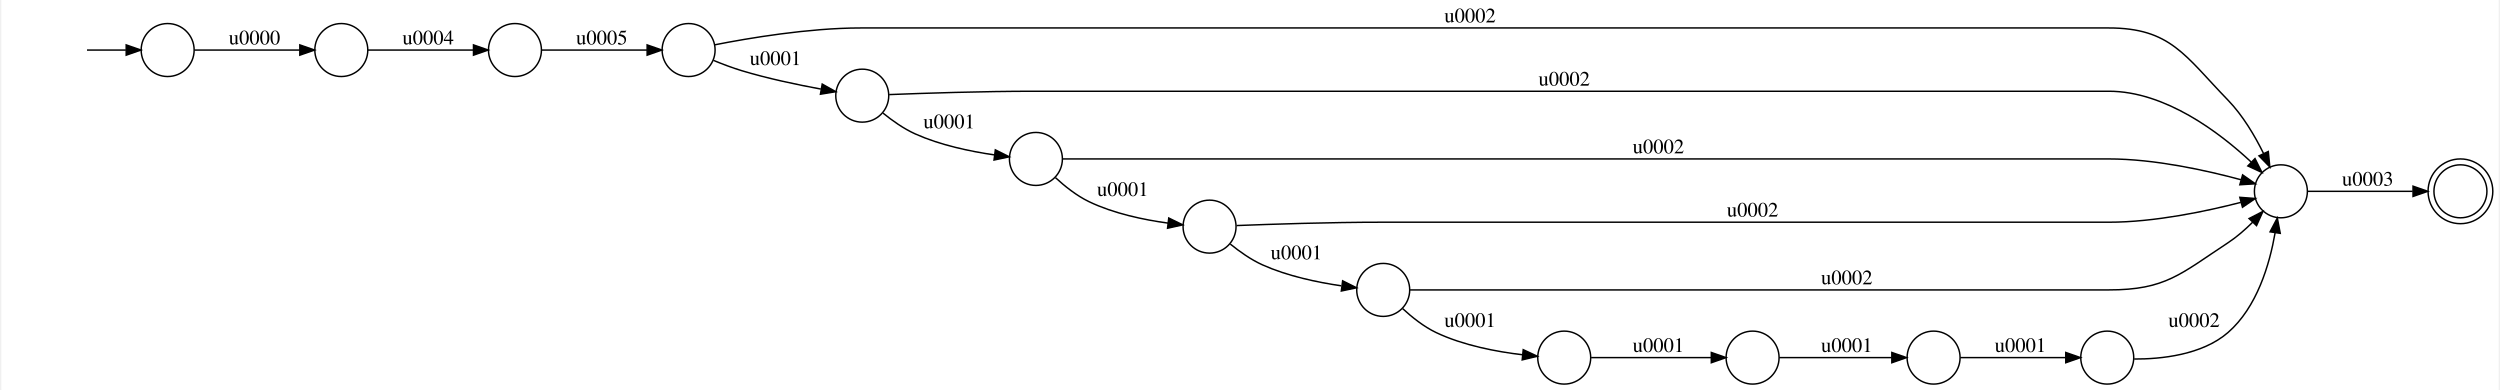
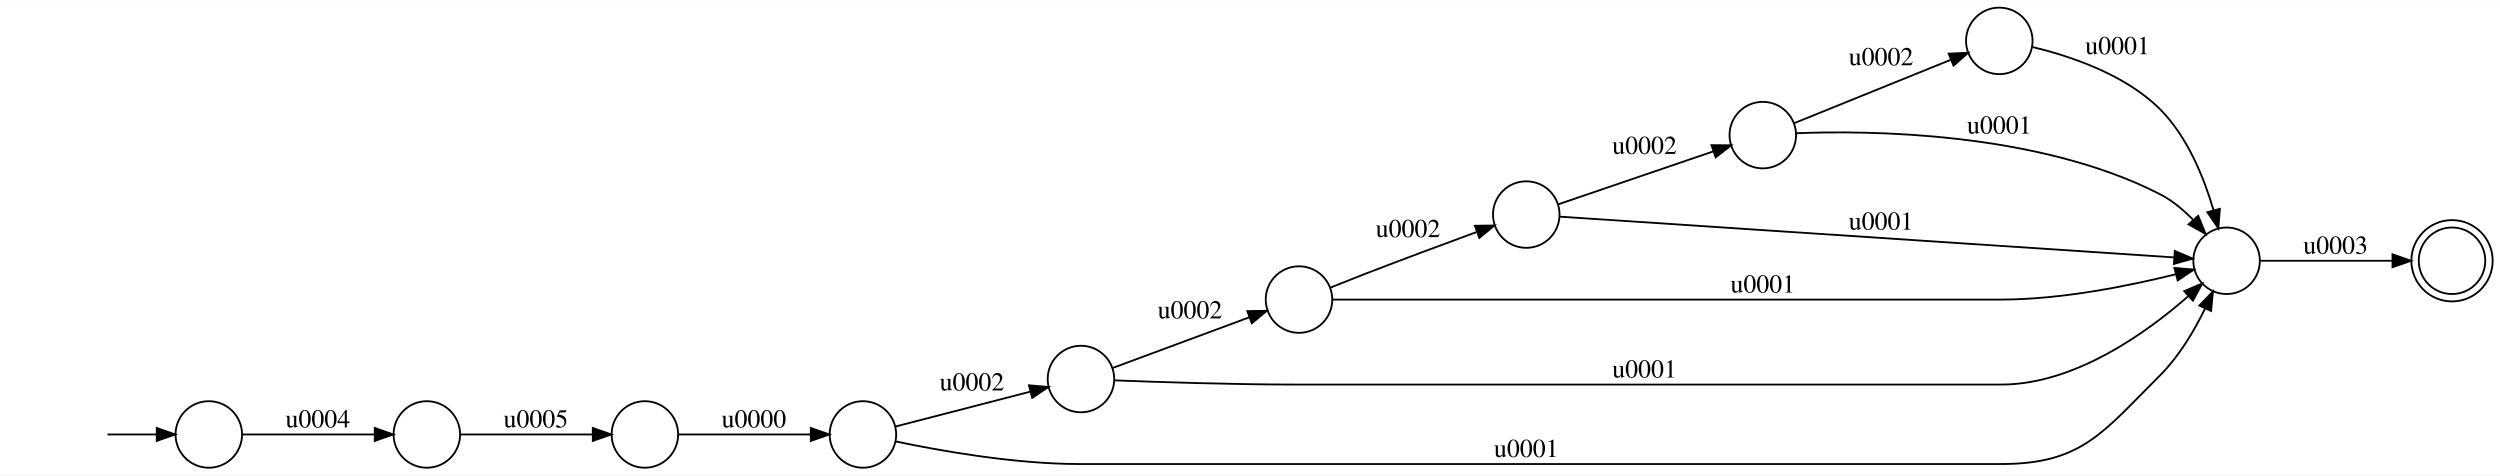
- <svg xmlns="http://www.w3.org/2000/svg" width="2263px" height="353px" viewBox="0.00 0.00 1697.00 265.00">
-   <g id="graph0" class="graph" transform="scale(1.000023 1.000023) rotate(0) translate(4 261)">
-     <polygon fill="white" stroke="none" points="-4,4 -4,-261 1693,-261 1693,4 -4,4" />
+ <svg xmlns="http://www.w3.org/2000/svg" width="1804px" height="343px" viewBox="0.00 0.00 1353.00 257.00">
+   <g id="graph0" class="graph" transform="scale(1.000023 1.000023) rotate(0) translate(4 253)">
+     <polygon fill="white" stroke="none" points="-4,4 -4,-253 1349,-253 1349,4 -4,4" />
    <g id="node1" class="node">
-       <ellipse fill="none" stroke="black" cx="109" cy="-227" rx="18" ry="18" />
+       <ellipse fill="none" stroke="black" cx="109" cy="-18" rx="18" ry="18" />
    </g>
    <g id="node2" class="node">
-       <ellipse fill="none" stroke="black" cx="227" cy="-227" rx="18" ry="18" />
+       <ellipse fill="none" stroke="black" cx="227" cy="-18" rx="18" ry="18" />
    </g>
    <g id="edge1" class="edge">
-       <path fill="none" stroke="black" d="M127.116,-227C145.964,-227 176.531,-227 198.696,-227" />
-       <polygon fill="black" stroke="black" points="198.814,-230.5 208.814,-227 198.814,-223.5 198.814,-230.5" />
-       <text text-anchor="middle" x="168" y="-230.8" font-family="Times,serif" font-size="14.00">u0000</text>
+       <path fill="none" stroke="black" d="M127.116,-18C145.964,-18 176.531,-18 198.696,-18" />
+       <polygon fill="black" stroke="black" points="198.814,-21.5 208.814,-18 198.814,-14.5 198.814,-21.5" />
+       <text text-anchor="middle" x="168" y="-21.8" font-family="Times,serif" font-size="14.00">u0004</text>
    </g>
    <g id="node3" class="node">
-       <ellipse fill="none" stroke="black" cx="345" cy="-227" rx="18" ry="18" />
+       <ellipse fill="none" stroke="black" cx="345" cy="-18" rx="18" ry="18" />
    </g>
    <g id="edge2" class="edge">
-       <path fill="none" stroke="black" d="M245.116,-227C263.964,-227 294.531,-227 316.696,-227" />
-       <polygon fill="black" stroke="black" points="316.814,-230.5 326.814,-227 316.814,-223.5 316.814,-230.5" />
-       <text text-anchor="middle" x="286" y="-230.8" font-family="Times,serif" font-size="14.00">u0004</text>
+       <path fill="none" stroke="black" d="M245.116,-18C263.964,-18 294.531,-18 316.696,-18" />
+       <polygon fill="black" stroke="black" points="316.814,-21.5 326.814,-18 316.814,-14.5 316.814,-21.5" />
+       <text text-anchor="middle" x="286" y="-21.8" font-family="Times,serif" font-size="14.00">u0005</text>
    </g>
    <g id="node4" class="node">
-       <ellipse fill="none" stroke="black" cx="463" cy="-227" rx="18" ry="18" />
+       <ellipse fill="none" stroke="black" cx="463" cy="-18" rx="18" ry="18" />
    </g>
    <g id="edge3" class="edge">
-       <path fill="none" stroke="black" d="M363.116,-227C381.964,-227 412.531,-227 434.696,-227" />
-       <polygon fill="black" stroke="black" points="434.814,-230.5 444.814,-227 434.814,-223.5 434.814,-230.5" />
-       <text text-anchor="middle" x="404" y="-230.8" font-family="Times,serif" font-size="14.00">u0005</text>
+       <path fill="none" stroke="black" d="M363.116,-18C381.964,-18 412.531,-18 434.696,-18" />
+       <polygon fill="black" stroke="black" points="434.814,-21.5 444.814,-18 434.814,-14.5 434.814,-21.5" />
+       <text text-anchor="middle" x="404" y="-21.8" font-family="Times,serif" font-size="14.00">u0000</text>
    </g>
    <g id="node5" class="node">
-       <ellipse fill="none" stroke="black" cx="1545" cy="-131" rx="18" ry="18" />
+       <ellipse fill="none" stroke="black" cx="581" cy="-48" rx="18" ry="18" />
    </g>
    <g id="edge4" class="edge">
-       <path fill="none" stroke="black" d="M480.817,-230.555C503.305,-234.99 544.464,-242 580,-242 580,-242 580,-242 1428,-242 1470.07,-242 1479.7,-223.196 1509,-193 1519.12,-182.57 1527.33,-168.644 1533.24,-156.632" />
-       <polygon fill="black" stroke="black" points="1536.44,-158.055 1537.49,-147.512 1530.1,-155.1 1536.44,-158.055" />
-       <text text-anchor="middle" x="994" y="-245.8" font-family="Times,serif" font-size="14.00">u0002</text>
+       <path fill="none" stroke="black" d="M480.62,-22.298C499.657,-27.222 531.103,-35.354 553.523,-41.153" />
+       <polygon fill="black" stroke="black" points="552.853,-44.594 563.411,-43.71 554.606,-37.817 552.853,-44.594" />
+       <text text-anchor="middle" x="522" y="-41.8" font-family="Times,serif" font-size="14.00">u0002</text>
+     </g>
+     <g id="node10" class="node">
+       <ellipse fill="none" stroke="black" cx="1201" cy="-112" rx="18" ry="18" />
+     </g>
+     <g id="edge5" class="edge">
+       <path fill="none" stroke="black" d="M480.805,-14.208C503.28,-9.477 544.423,-2 580,-2 580,-2 580,-2 1079,-2 1122.77,-2 1133.97,-19.123 1165,-50 1175.3,-60.251 1183.52,-74.163 1189.4,-86.212" />
+       <polygon fill="black" stroke="black" points="1186.25,-87.744 1193.61,-95.369 1192.61,-84.821 1186.25,-87.744" />
+       <text text-anchor="middle" x="822" y="-5.8" font-family="Times,serif" font-size="14.00">u0001</text>
+     </g>
+     <g id="node6" class="node">
+       <ellipse fill="none" stroke="black" cx="699" cy="-91" rx="18" ry="18" />
+     </g>
+     <g id="edge6" class="edge">
+       <path fill="none" stroke="black" d="M598.129,-53.979C617.24,-61.063 649.337,-72.961 671.977,-81.354" />
+       <polygon fill="black" stroke="black" points="671.041,-84.739 681.634,-84.933 673.474,-78.176 671.041,-84.739" />
+       <text text-anchor="middle" x="640" y="-80.8" font-family="Times,serif" font-size="14.00">u0002</text>
+     </g>
+     <g id="edge7" class="edge">
+       <path fill="none" stroke="black" d="M599.291,-47.274C621.955,-46.386 662.947,-45 698,-45 698,-45 698,-45 1079,-45 1118.78,-45 1157.74,-73.055 1180.29,-92.856" />
+       <polygon fill="black" stroke="black" points="1178.07,-95.571 1187.82,-99.711 1182.78,-90.393 1178.07,-95.571" />
+       <text text-anchor="middle" x="886" y="-48.8" font-family="Times,serif" font-size="14.00">u0001</text>
    </g>
    <g id="node7" class="node">
-       <ellipse fill="none" stroke="black" cx="581" cy="-196" rx="18" ry="18" />
+       <ellipse fill="none" stroke="black" cx="822" cy="-137" rx="18" ry="18" />
    </g>
-     <g id="edge5" class="edge">
-       <path fill="none" stroke="black" d="M479.822,-219.994C485.756,-217.547 492.61,-214.932 499,-213 516.656,-207.66 536.973,-203.401 552.843,-200.481" />
-       <polygon fill="black" stroke="black" points="553.795,-203.867 563.031,-198.677 552.574,-196.974 553.795,-203.867" />
-       <text text-anchor="middle" x="522" y="-216.8" font-family="Times,serif" font-size="14.00">u0001</text>
+     <g id="edge8" class="edge">
+       <path fill="none" stroke="black" d="M715.998,-97.494C721.951,-99.885 728.772,-102.596 735,-105 755.061,-112.743 777.877,-121.218 794.965,-127.499" />
+       <polygon fill="black" stroke="black" points="794.195,-130.945 804.788,-131.101 796.604,-124.372 794.195,-130.945" />
+       <text text-anchor="middle" x="758" y="-124.8" font-family="Times,serif" font-size="14.00">u0002</text>
    </g>
-     <g id="node6" class="node">
-       <ellipse fill="none" stroke="black" cx="1667" cy="-131" rx="18" ry="18" />
-       <ellipse fill="none" stroke="black" cx="1667" cy="-131" rx="22" ry="22" />
-     </g>
-     <g id="edge6" class="edge">
-       <path fill="none" stroke="black" d="M1563.19,-131C1581.77,-131 1611.76,-131 1634.57,-131" />
-       <polygon fill="black" stroke="black" points="1634.79,-134.5 1644.79,-131 1634.79,-127.5 1634.79,-134.5" />
-       <text text-anchor="middle" x="1604" y="-134.8" font-family="Times,serif" font-size="14.00">u0003</text>
-     </g>
-     <g id="edge7" class="edge">
-       <path fill="none" stroke="black" d="M599.291,-196.726C621.955,-197.614 662.947,-199 698,-199 698,-199 698,-199 1428,-199 1466.46,-199 1503.47,-170.832 1524.96,-150.754" />
-       <polygon fill="black" stroke="black" points="1527.4,-153.262 1532.15,-143.79 1522.53,-148.234 1527.4,-153.262" />
-       <text text-anchor="middle" x="1058" y="-202.8" font-family="Times,serif" font-size="14.00">u0002</text>
+     <g id="edge9" class="edge">
+       <path fill="none" stroke="black" d="M717.232,-91C740.701,-91 784.028,-91 821,-91 821,-91 821,-91 1079,-91 1111.87,-91 1149.04,-98.618 1173.4,-104.677" />
+       <polygon fill="black" stroke="black" points="1172.77,-108.127 1183.32,-107.235 1174.52,-101.349 1172.77,-108.127" />
+       <text text-anchor="middle" x="950" y="-94.8" font-family="Times,serif" font-size="14.00">u0001</text>
    </g>
    <g id="node8" class="node">
-       <ellipse fill="none" stroke="black" cx="699" cy="-153" rx="18" ry="18" />
+       <ellipse fill="none" stroke="black" cx="950" cy="-180" rx="18" ry="18" />
    </g>
-     <g id="edge8" class="edge">
-       <path fill="none" stroke="black" d="M595.096,-184.145C601.33,-179.085 609.131,-173.541 617,-170 633.928,-162.382 654.398,-158.123 670.525,-155.774" />
-       <polygon fill="black" stroke="black" points="671.429,-159.186 680.899,-154.434 670.533,-152.244 671.429,-159.186" />
-       <text text-anchor="middle" x="640" y="-173.8" font-family="Times,serif" font-size="14.00">u0001</text>
+     <g id="edge10" class="edge">
+       <path fill="none" stroke="black" d="M839.214,-142.533C860.478,-149.79 898.033,-162.606 923.218,-171.201" />
+       <polygon fill="black" stroke="black" points="922.253,-174.57 932.848,-174.488 924.514,-167.945 922.253,-174.57" />
+       <text text-anchor="middle" x="886" y="-169.8" font-family="Times,serif" font-size="14.00">u0002</text>
    </g>
-     <g id="edge9" class="edge">
-       <path fill="none" stroke="black" d="M717.295,-153C739.962,-153 780.958,-153 816,-153 816,-153 816,-153 1428,-153 1459.28,-153 1494.5,-145.18 1517.83,-138.865" />
-       <polygon fill="black" stroke="black" points="1518.98,-142.177 1527.66,-136.103 1517.09,-135.438 1518.98,-142.177" />
-       <text text-anchor="middle" x="1122" y="-156.8" font-family="Times,serif" font-size="14.00">u0002</text>
+     <g id="edge11" class="edge">
+       <path fill="none" stroke="black" d="M840.179,-135.861C899.917,-131.899 1098.95,-118.701 1172.43,-113.828" />
+       <polygon fill="black" stroke="black" points="1172.97,-117.3 1182.72,-113.146 1172.51,-110.315 1172.97,-117.3" />
+       <text text-anchor="middle" x="1014" y="-128.8" font-family="Times,serif" font-size="14.00">u0001</text>
    </g>
    <g id="node9" class="node">
-       <ellipse fill="none" stroke="black" cx="817" cy="-107" rx="18" ry="18" />
-     </g>
-     <g id="edge10" class="edge">
-       <path fill="none" stroke="black" d="M712.235,-140.331C718.521,-134.523 726.613,-128.045 735,-124 751.88,-115.858 772.586,-111.6 788.837,-109.381" />
-       <polygon fill="black" stroke="black" points="789.272,-112.854 798.788,-108.198 788.445,-105.903 789.272,-112.854" />
-       <text text-anchor="middle" x="758" y="-127.8" font-family="Times,serif" font-size="14.00">u0001</text>
-     </g>
-     <g id="edge11" class="edge">
-       <path fill="none" stroke="black" d="M835.291,-107.726C857.955,-108.614 898.947,-110 934,-110 934,-110 934,-110 1428,-110 1459.24,-110 1494.46,-117.464 1517.81,-123.493" />
-       <polygon fill="black" stroke="black" points="1517.08,-126.921 1527.65,-126.129 1518.9,-120.16 1517.08,-126.921" />
-       <text text-anchor="middle" x="1186" y="-113.8" font-family="Times,serif" font-size="14.00">u0002</text>
-     </g>
-     <g id="node10" class="node">
-       <ellipse fill="none" stroke="black" cx="935" cy="-64" rx="18" ry="18" />
+       <ellipse fill="none" stroke="black" cx="1078" cy="-231" rx="18" ry="18" />
    </g>
    <g id="edge12" class="edge">
-       <path fill="none" stroke="black" d="M831.096,-95.145C837.33,-90.085 845.131,-84.541 853,-81 869.928,-73.382 890.398,-69.123 906.525,-66.774" />
-       <polygon fill="black" stroke="black" points="907.429,-70.186 916.899,-65.434 906.533,-63.244 907.429,-70.186" />
-       <text text-anchor="middle" x="876" y="-84.8" font-family="Times,serif" font-size="14.00">u0001</text>
+       <path fill="none" stroke="black" d="M966.958,-186.459C988.354,-195.12 1026.57,-210.588 1051.86,-220.822" />
+       <polygon fill="black" stroke="black" points="1050.59,-224.086 1061.17,-224.593 1053.22,-217.597 1050.59,-224.086" />
+       <text text-anchor="middle" x="1014" y="-217.8" font-family="Times,serif" font-size="14.00">u0002</text>
    </g>
    <g id="edge13" class="edge">
-       <path fill="none" stroke="black" d="M953.232,-64C976.701,-64 1020.03,-64 1057,-64 1057,-64 1057,-64 1428,-64 1466.71,-64 1476.64,-74.761 1509,-96 1514.99,-99.928 1520.78,-105.007 1525.88,-110.071" />
-       <polygon fill="black" stroke="black" points="1523.36,-112.502 1532.79,-117.343 1528.44,-107.682 1523.36,-112.502" />
-       <text text-anchor="middle" x="1250" y="-67.8" font-family="Times,serif" font-size="14.00">u0002</text>
+       <path fill="none" stroke="black" d="M968.211,-181.022C1006.07,-182.53 1098.48,-182.119 1165,-148 1171.57,-144.632 1177.62,-139.555 1182.78,-134.267" />
+       <polygon fill="black" stroke="black" points="1185.62,-136.34 1189.65,-126.544 1180.39,-131.686 1185.62,-136.34" />
+       <text text-anchor="middle" x="1078" y="-180.8" font-family="Times,serif" font-size="14.00">u0001</text>
+     </g>
+     <g id="edge14" class="edge">
+       <path fill="none" stroke="black" d="M1096.01,-227.663C1115.08,-223.11 1145.83,-213.221 1165,-194 1179.89,-179.065 1188.85,-156.798 1193.97,-139.235" />
+       <polygon fill="black" stroke="black" points="1197.36,-140.093 1196.55,-129.529 1190.6,-138.291 1197.36,-140.093" />
+       <text text-anchor="middle" x="1142" y="-223.8" font-family="Times,serif" font-size="14.00">u0001</text>
    </g>
    <g id="node11" class="node">
-       <ellipse fill="none" stroke="black" cx="1058" cy="-18" rx="18" ry="18" />
-     </g>
-     <g id="edge14" class="edge">
-       <path fill="none" stroke="black" d="M948.215,-51.288C954.496,-45.47 962.589,-38.996 971,-35 989.442,-26.238 1012.17,-21.991 1029.63,-19.933" />
-       <polygon fill="black" stroke="black" points="1030.14,-23.399 1039.74,-18.913 1029.44,-16.435 1030.14,-23.399" />
-       <text text-anchor="middle" x="994" y="-38.8" font-family="Times,serif" font-size="14.00">u0001</text>
-     </g>
-     <g id="node12" class="node">
-       <ellipse fill="none" stroke="black" cx="1186" cy="-18" rx="18" ry="18" />
+       <ellipse fill="none" stroke="black" cx="1323" cy="-112" rx="18" ry="18" />
+       <ellipse fill="none" stroke="black" cx="1323" cy="-112" rx="22" ry="22" />
    </g>
    <g id="edge15" class="edge">
-       <path fill="none" stroke="black" d="M1076.26,-18C1097.27,-18 1133.03,-18 1157.77,-18" />
-       <polygon fill="black" stroke="black" points="1157.95,-21.5 1167.95,-18 1157.95,-14.5 1157.95,-21.5" />
-       <text text-anchor="middle" x="1122" y="-21.8" font-family="Times,serif" font-size="14.00">u0001</text>
+       <path fill="none" stroke="black" d="M1219.19,-112C1237.77,-112 1267.76,-112 1290.57,-112" />
+       <polygon fill="black" stroke="black" points="1290.79,-115.5 1300.79,-112 1290.79,-108.5 1290.79,-115.5" />
+       <text text-anchor="middle" x="1260" y="-115.8" font-family="Times,serif" font-size="14.00">u0003</text>
    </g>
-     <g id="node13" class="node">
-       <ellipse fill="none" stroke="black" cx="1309" cy="-18" rx="18" ry="18" />
-     </g>
+     <g id="node12" class="node" />
    <g id="edge16" class="edge">
-       <path fill="none" stroke="black" d="M1204.08,-18C1223.96,-18 1257.08,-18 1280.58,-18" />
-       <polygon fill="black" stroke="black" points="1280.62,-21.5 1290.62,-18 1280.62,-14.5 1280.62,-21.5" />
-       <text text-anchor="middle" x="1250" y="-21.8" font-family="Times,serif" font-size="14.00">u0001</text>
-     </g>
-     <g id="node14" class="node">
-       <ellipse fill="none" stroke="black" cx="1427" cy="-18" rx="18" ry="18" />
-     </g>
-     <g id="edge17" class="edge">
-       <path fill="none" stroke="black" d="M1327.12,-18C1345.96,-18 1376.53,-18 1398.7,-18" />
-       <polygon fill="black" stroke="black" points="1398.81,-21.5 1408.81,-18 1398.81,-14.5 1398.81,-21.5" />
-       <text text-anchor="middle" x="1368" y="-21.8" font-family="Times,serif" font-size="14.00">u0001</text>
-     </g>
-     <g id="edge18" class="edge">
-       <path fill="none" stroke="black" d="M1445.29,-17.028C1463.3,-16.964 1491.3,-19.662 1509,-35 1528.7,-52.072 1537.32,-81.178 1541.08,-102.876" />
-       <polygon fill="black" stroke="black" points="1537.63,-103.473 1542.57,-112.848 1544.56,-102.441 1537.63,-103.473" />
-       <text text-anchor="middle" x="1486" y="-38.8" font-family="Times,serif" font-size="14.00">u0002</text>
-     </g>
-     <g id="node15" class="node" />
-     <g id="edge19" class="edge">
-       <path fill="none" stroke="black" d="M54.195,-227C62.654,-227 72.051,-227 80.595,-227" />
-       <polygon fill="black" stroke="black" points="80.826,-230.5 90.826,-227 80.826,-223.5 80.826,-230.5" />
+       <path fill="none" stroke="black" d="M54.195,-18C62.654,-18 72.051,-18 80.595,-18" />
+       <polygon fill="black" stroke="black" points="80.826,-21.5 90.826,-18 80.826,-14.5 80.826,-21.5" />
    </g>
  </g>
</svg>
